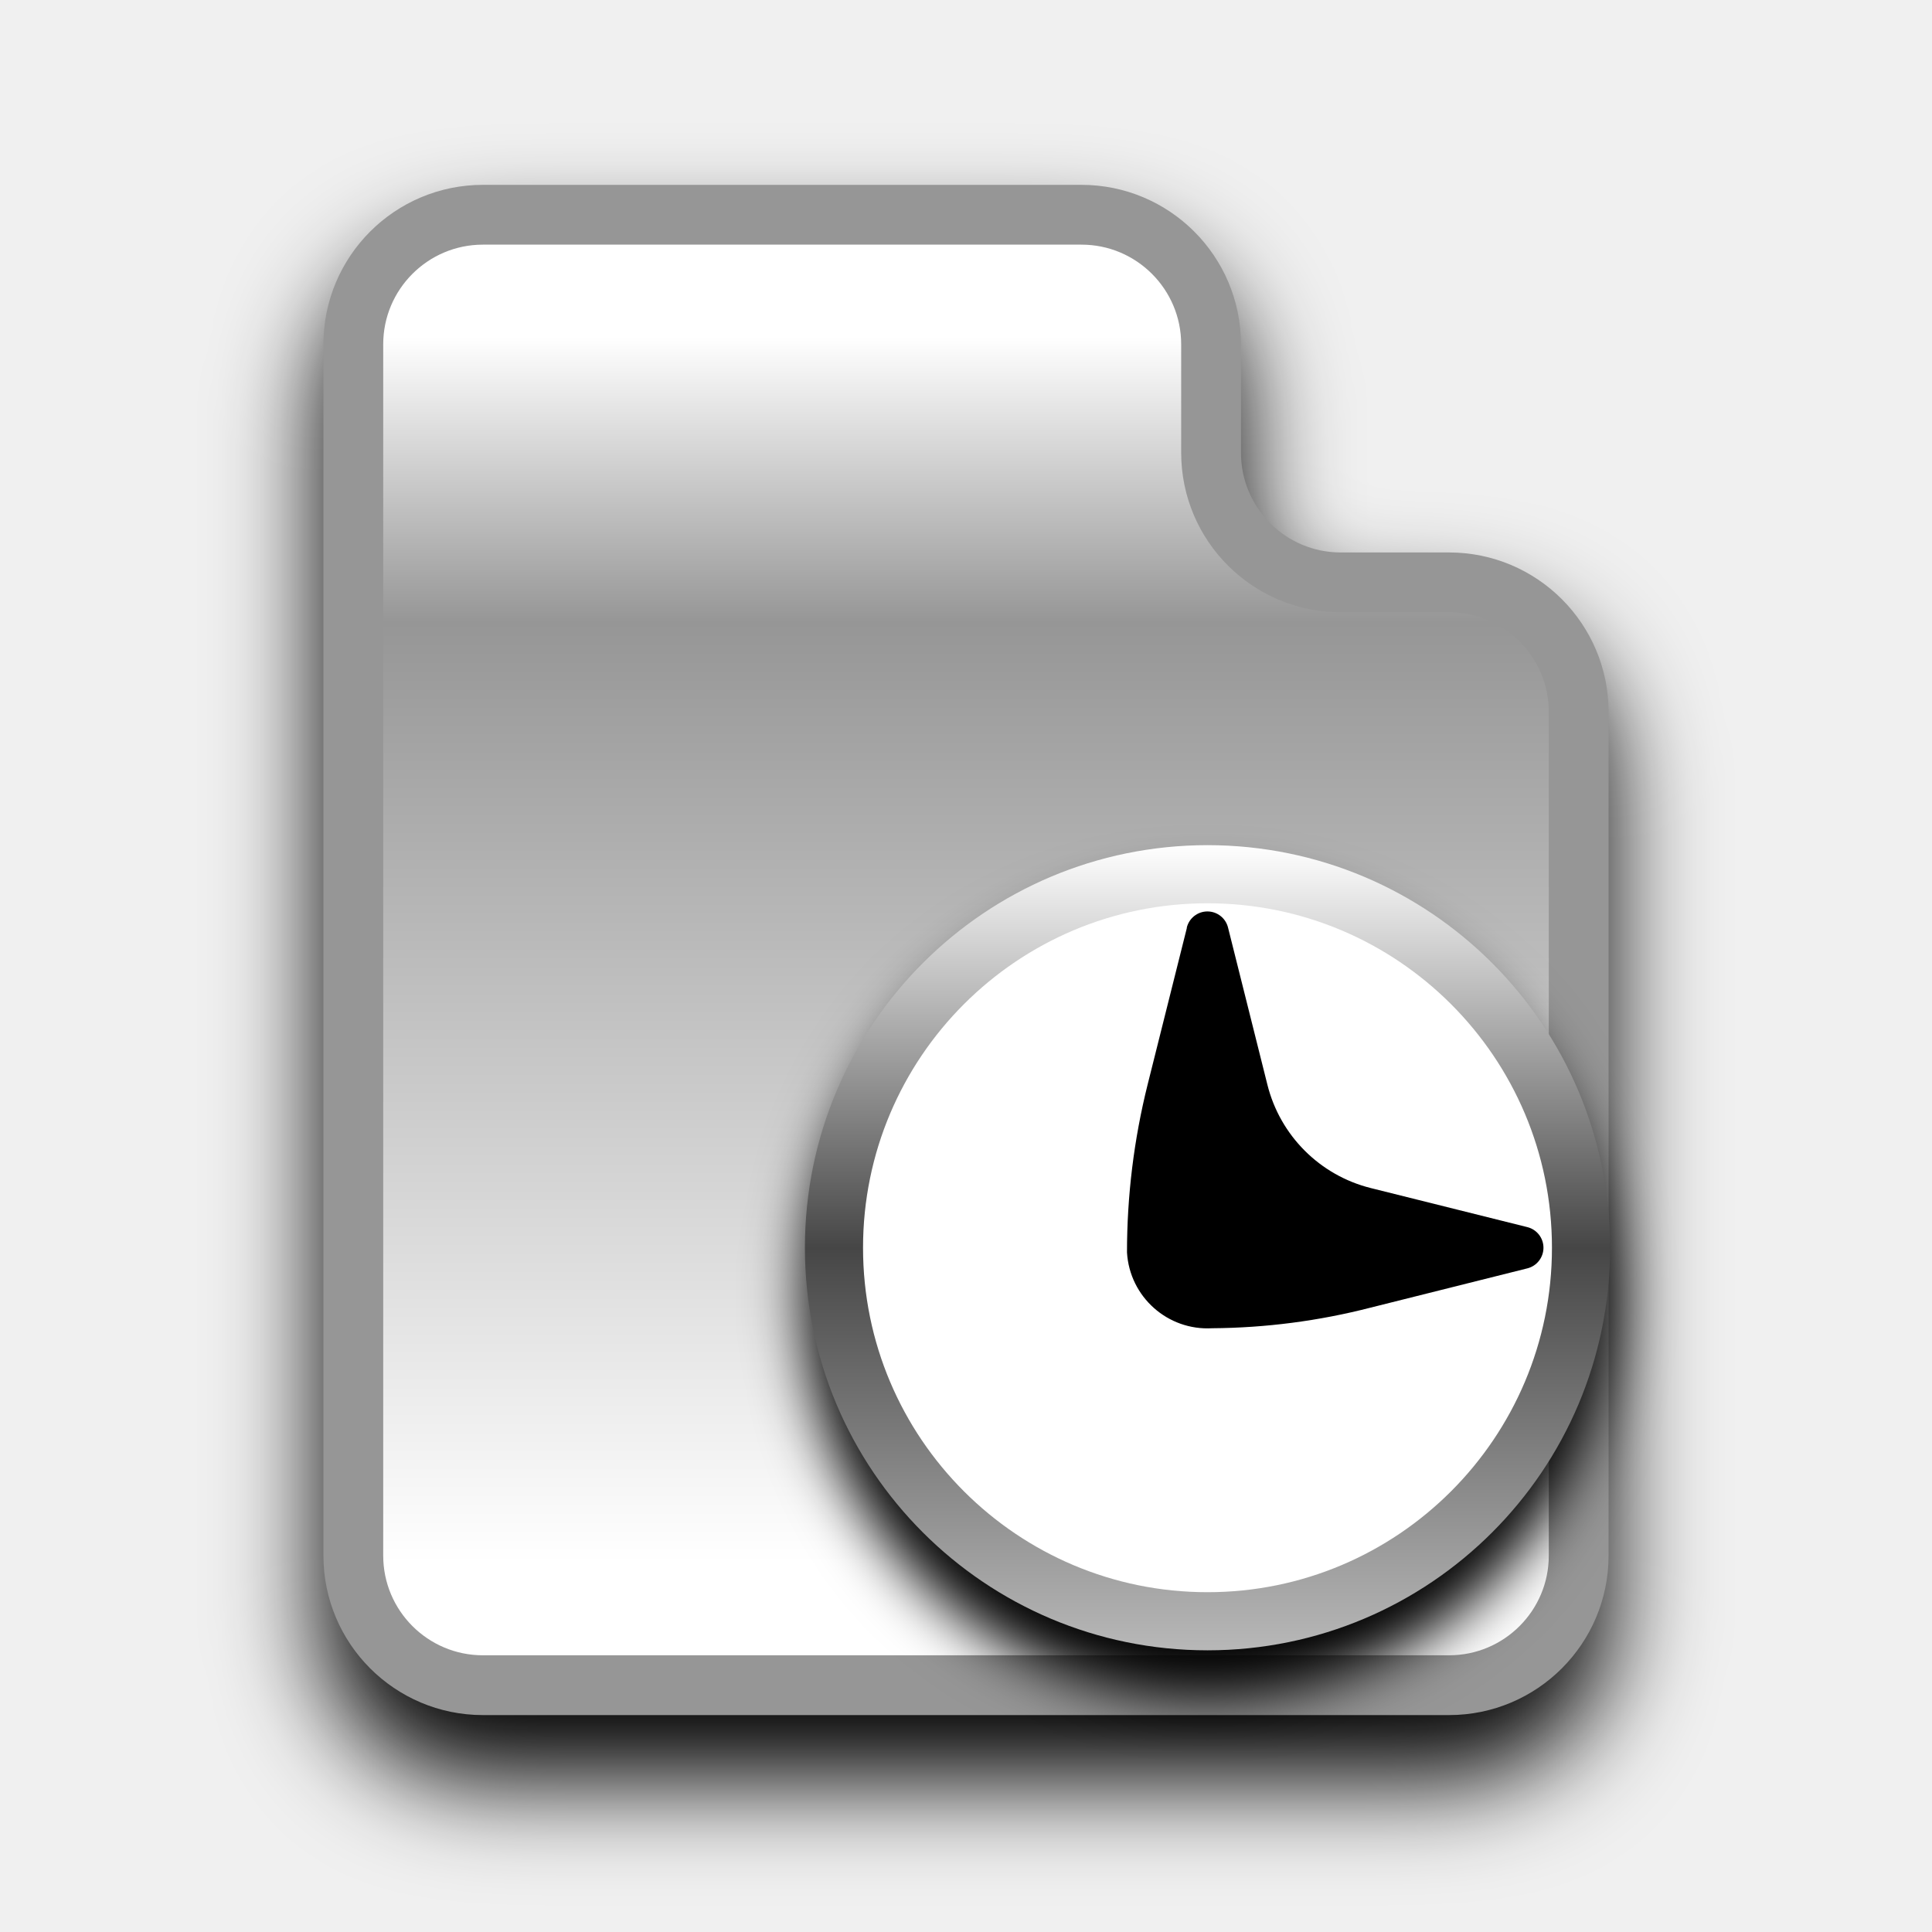
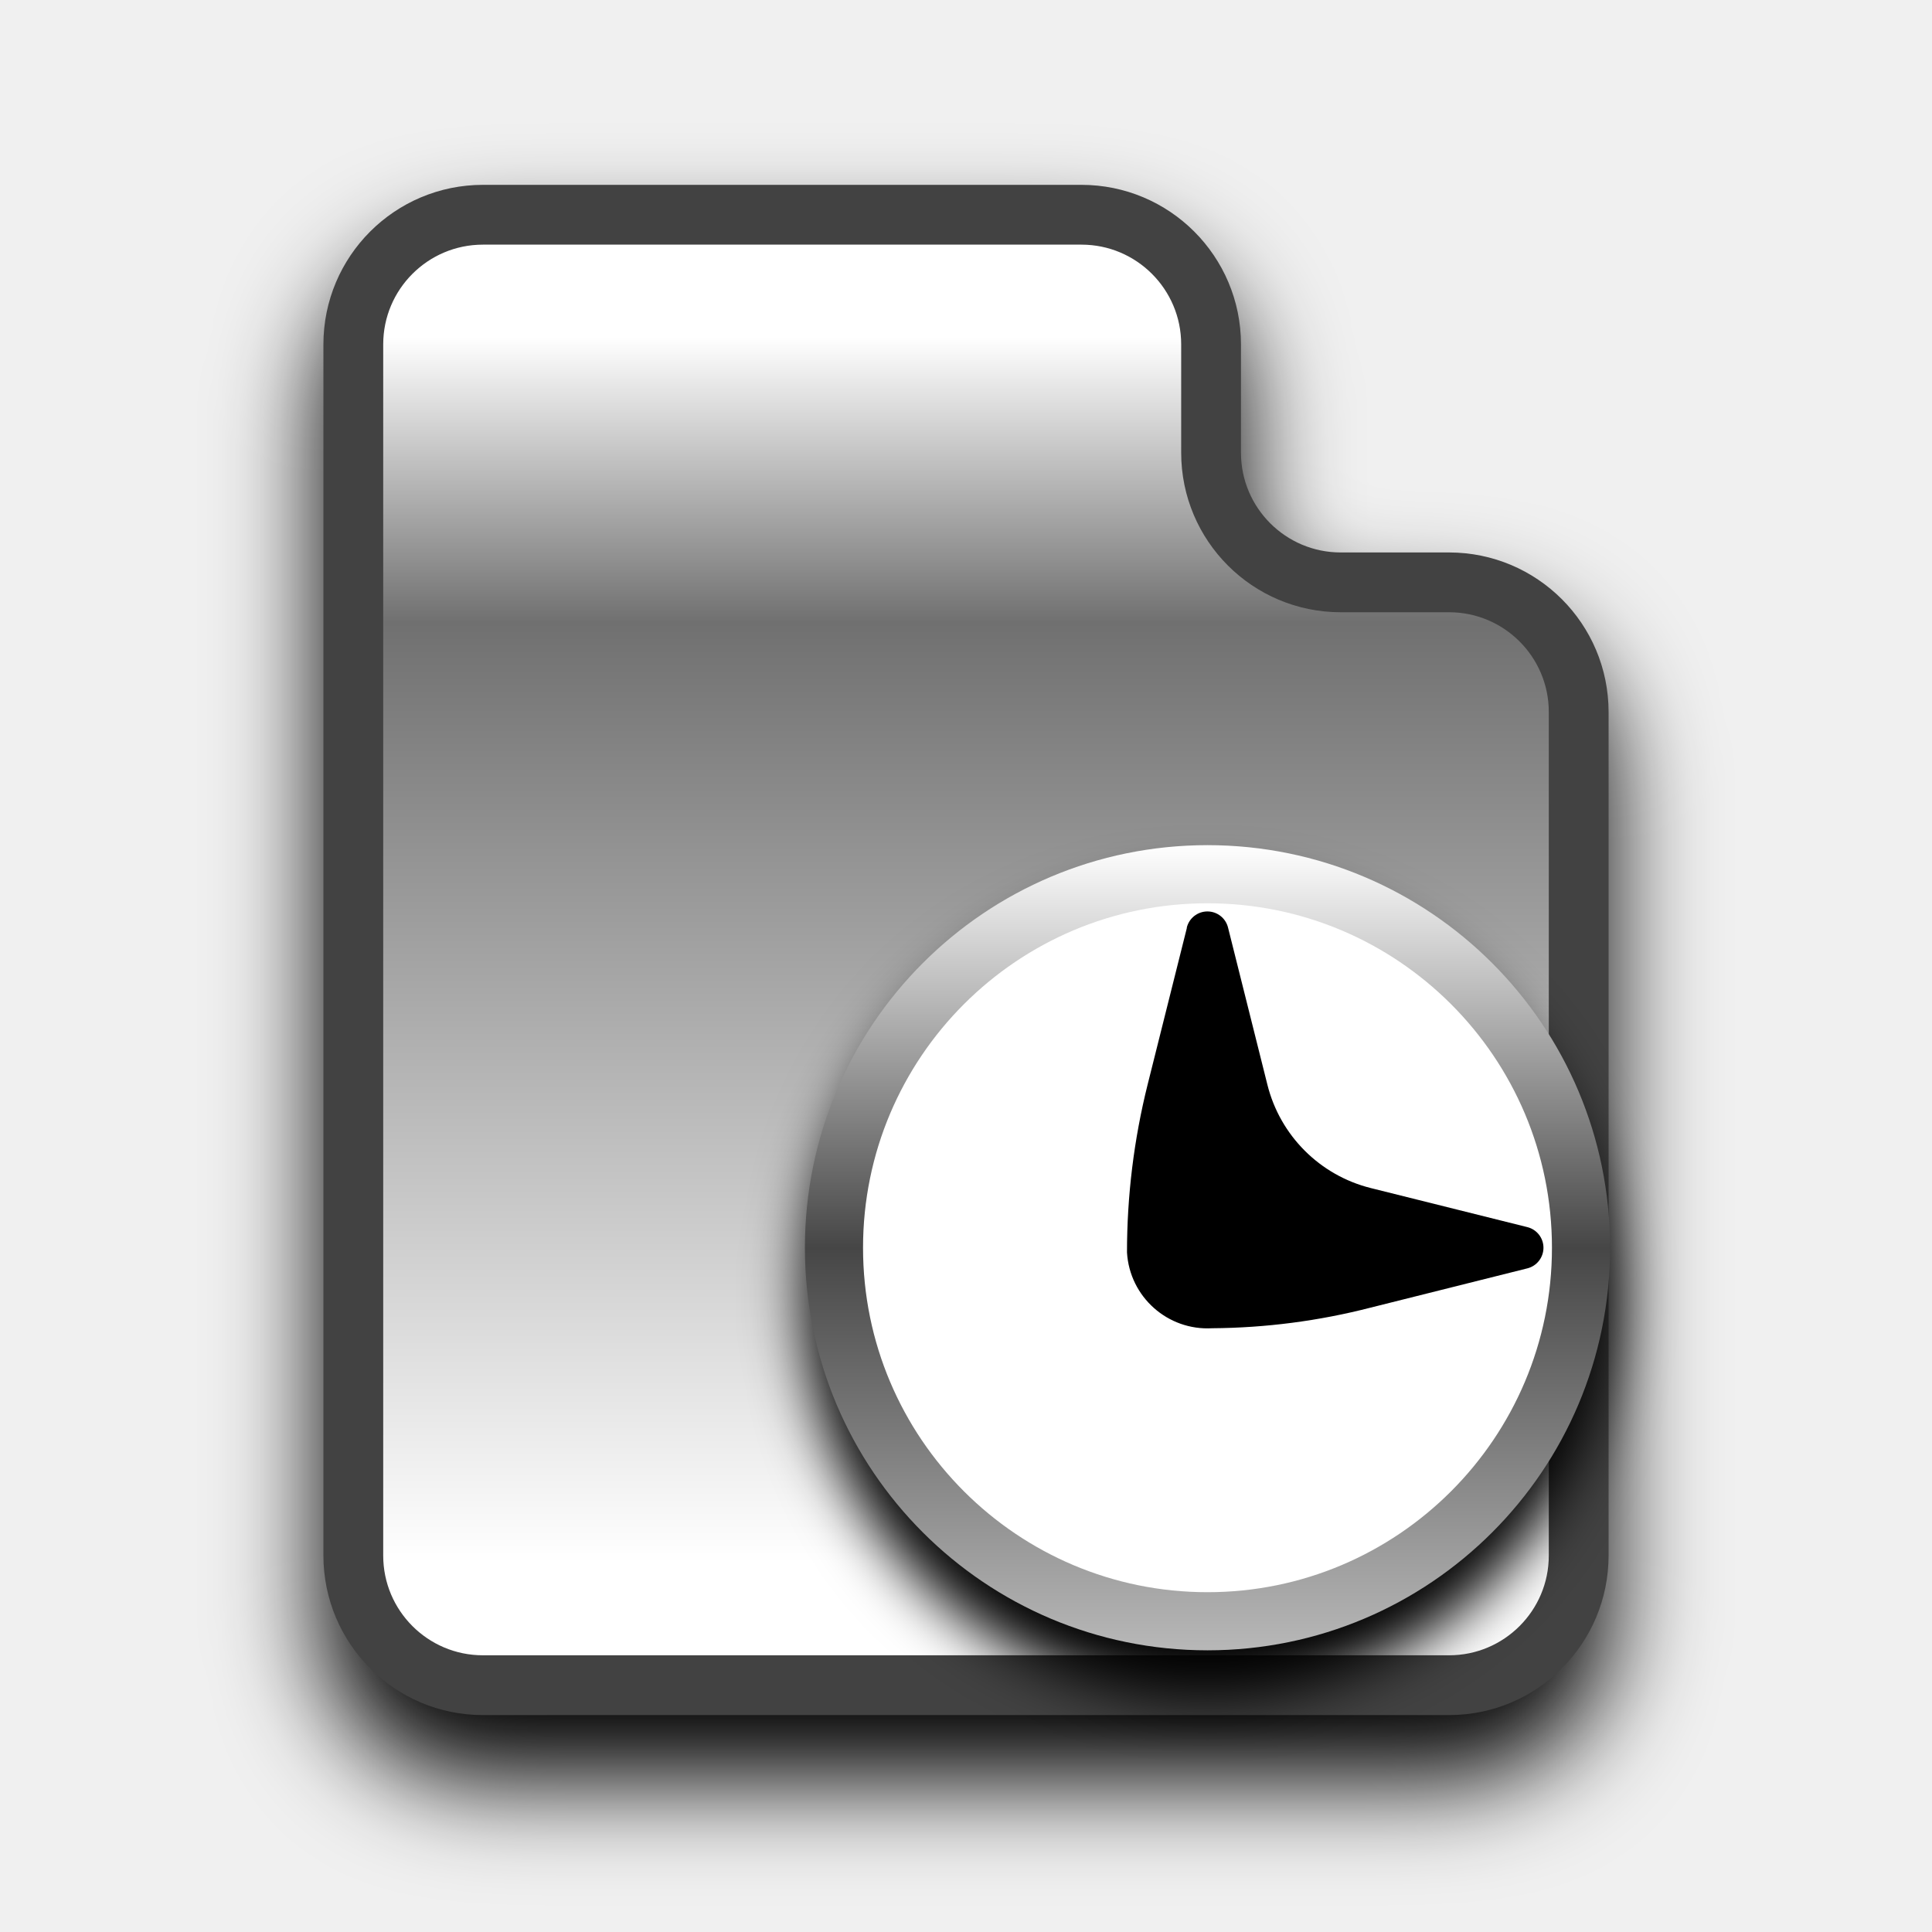
<svg xmlns="http://www.w3.org/2000/svg" xmlns:xlink="http://www.w3.org/1999/xlink" width="12mm" height="12mm" viewBox="0 0 12 12" version="1.1" id="svg1">
  <defs id="defs1">
    <linearGradient id="linearGradient3">
      <stop style="stop-color:#ffffff;stop-opacity:1;" offset="0" id="stop4" />
      <stop style="stop-color:#464646;stop-opacity:1;" offset="0.5" id="stop6" />
      <stop style="stop-color:#b8b8b8;stop-opacity:1;" offset="1" id="stop5" />
    </linearGradient>
    <rect x="15.118" y="15.118" width="15.118" height="26.457" id="rect2" />
    <linearGradient id="linearGradient1">
      <stop style="stop-color:#ffffff;stop-opacity:1;" offset="0" id="stop1" />
-       <stop style="stop-color:#969696;stop-opacity:1;" offset="0.233" id="stop3" />
+       <stop style="stop-color:#707070;stop-opacity:1;" offset="0.233" id="stop3" />
      <stop style="stop-color:#ffffff;stop-opacity:1;" offset="1" id="stop2" />
    </linearGradient>
    <linearGradient xlink:href="#linearGradient1" id="linearGradient2" x1="6" y1="1" x2="6" y2="11" gradientUnits="userSpaceOnUse" />
    <filter style="color-interpolation-filters:sRGB" id="filter5" x="-0.128" y="-0.107" width="1.256" height="1.213">
      <feGaussianBlur stdDeviation="0.431" id="feGaussianBlur5" />
    </filter>
    <linearGradient xlink:href="#linearGradient3" id="linearGradient5" x1="6" y1="3.844" x2="6" y2="8.156" gradientUnits="userSpaceOnUse" gradientTransform="matrix(1.159758,0,0,1.159758,-0.4585494,-1.458549)" />
    <filter style="color-interpolation-filters:sRGB" id="filter7" x="-0.133" y="-0.133" width="1.266" height="1.266">
      <feGaussianBlur stdDeviation="0.182" id="feGaussianBlur7" />
    </filter>
  </defs>
  <g id="layer1">
    <path id="path3" style="mix-blend-mode:normal;fill:#000000;fill-opacity:1;stroke:#000000;stroke-width:0.488;stroke-opacity:1;filter:url(#filter5)" d="M 2.058,0 H 6.942 A 1.058,1.058 45 0 1 8,1.058 V 1.942 A 1.058,1.058 45 0 0 9.058,3 H 9.942 A 1.058,1.058 45 0 1 11,4.058 V 10.942 A 1.058,1.058 135 0 1 9.942,12 H 2.058 A 1.058,1.058 45 0 1 1,10.942 V 1.058 A 1.058,1.058 135 0 1 2.058,0 Z" transform="matrix(0.7610994,0,0,0.7610994,1.433404,1.733474)" />
-     <path id="rect1" style="fill:url(#linearGradient2);stroke:#969696;stroke-width:0.488;stroke-opacity:1" d="M 2.058,0 H 6.942 A 1.058,1.058 45 0 1 8,1.058 V 1.942 A 1.058,1.058 45 0 0 9.058,3 H 9.942 A 1.058,1.058 45 0 1 11,4.058 V 10.942 A 1.058,1.058 135 0 1 9.942,12 H 2.058 A 1.058,1.058 45 0 1 1,10.942 V 1.058 A 1.058,1.058 135 0 1 2.058,0 Z" transform="matrix(0.7610994,0,0,0.7610994,1.433404,1.333828)" />
+     <path id="rect1" style="fill:url(#linearGradient2);stroke:#424242;stroke-width:0.488;stroke-opacity:1" d="M 2.058,0 H 6.942 A 1.058,1.058 45 0 1 8,1.058 V 1.942 A 1.058,1.058 45 0 0 9.058,3 H 9.942 A 1.058,1.058 45 0 1 11,4.058 V 10.942 A 1.058,1.058 135 0 1 9.942,12 H 2.058 A 1.058,1.058 45 0 1 1,10.942 V 1.058 A 1.058,1.058 135 0 1 2.058,0 Z" transform="matrix(0.7610994,0,0,0.7610994,1.433404,1.333828)" />
  </g>
  <g id="layer2" transform="translate(0.9999718,2.249925)">
    <ellipse style="fill:#000000;fill-opacity:1;stroke:#000000;stroke-width:0.361;stroke-linejoin:bevel;stroke-dasharray:none;stroke-opacity:1;filter:url(#filter7)" id="ellipse7" cx="6.5" cy="5.8" rx="2.32" ry="2.32" />
    <ellipse style="fill:#ffffff;fill-opacity:1;stroke:url(#linearGradient5);stroke-width:0.361;stroke-linejoin:bevel;-inkscape-stroke:none" id="path1" cx="6.5" cy="5.5" rx="2.32" ry="2.32" />
    <path id="rect6" style="fill:#000000;fill-opacity:1;stroke:none;stroke-width:0.311;stroke-linejoin:bevel;stroke-dasharray:none;stroke-opacity:1" d="M 6.372,3.513 6.128,4.487 A 4.299,4.299 97.018 0 0 6,5.529 0.501,0.501 41.666 0 0 6.529,6 4.058,4.058 172.573 0 0 7.513,5.872 L 8.487,5.628 A 0.132,0.132 89.995 0 0 8.487,5.372 L 7.513,5.129 A 0.882,0.882 44.998 0 1 6.872,4.487 L 6.628,3.513 a 0.132,0.132 180 0 0 -0.257,2.2e-6 z" />
  </g>
</svg>
